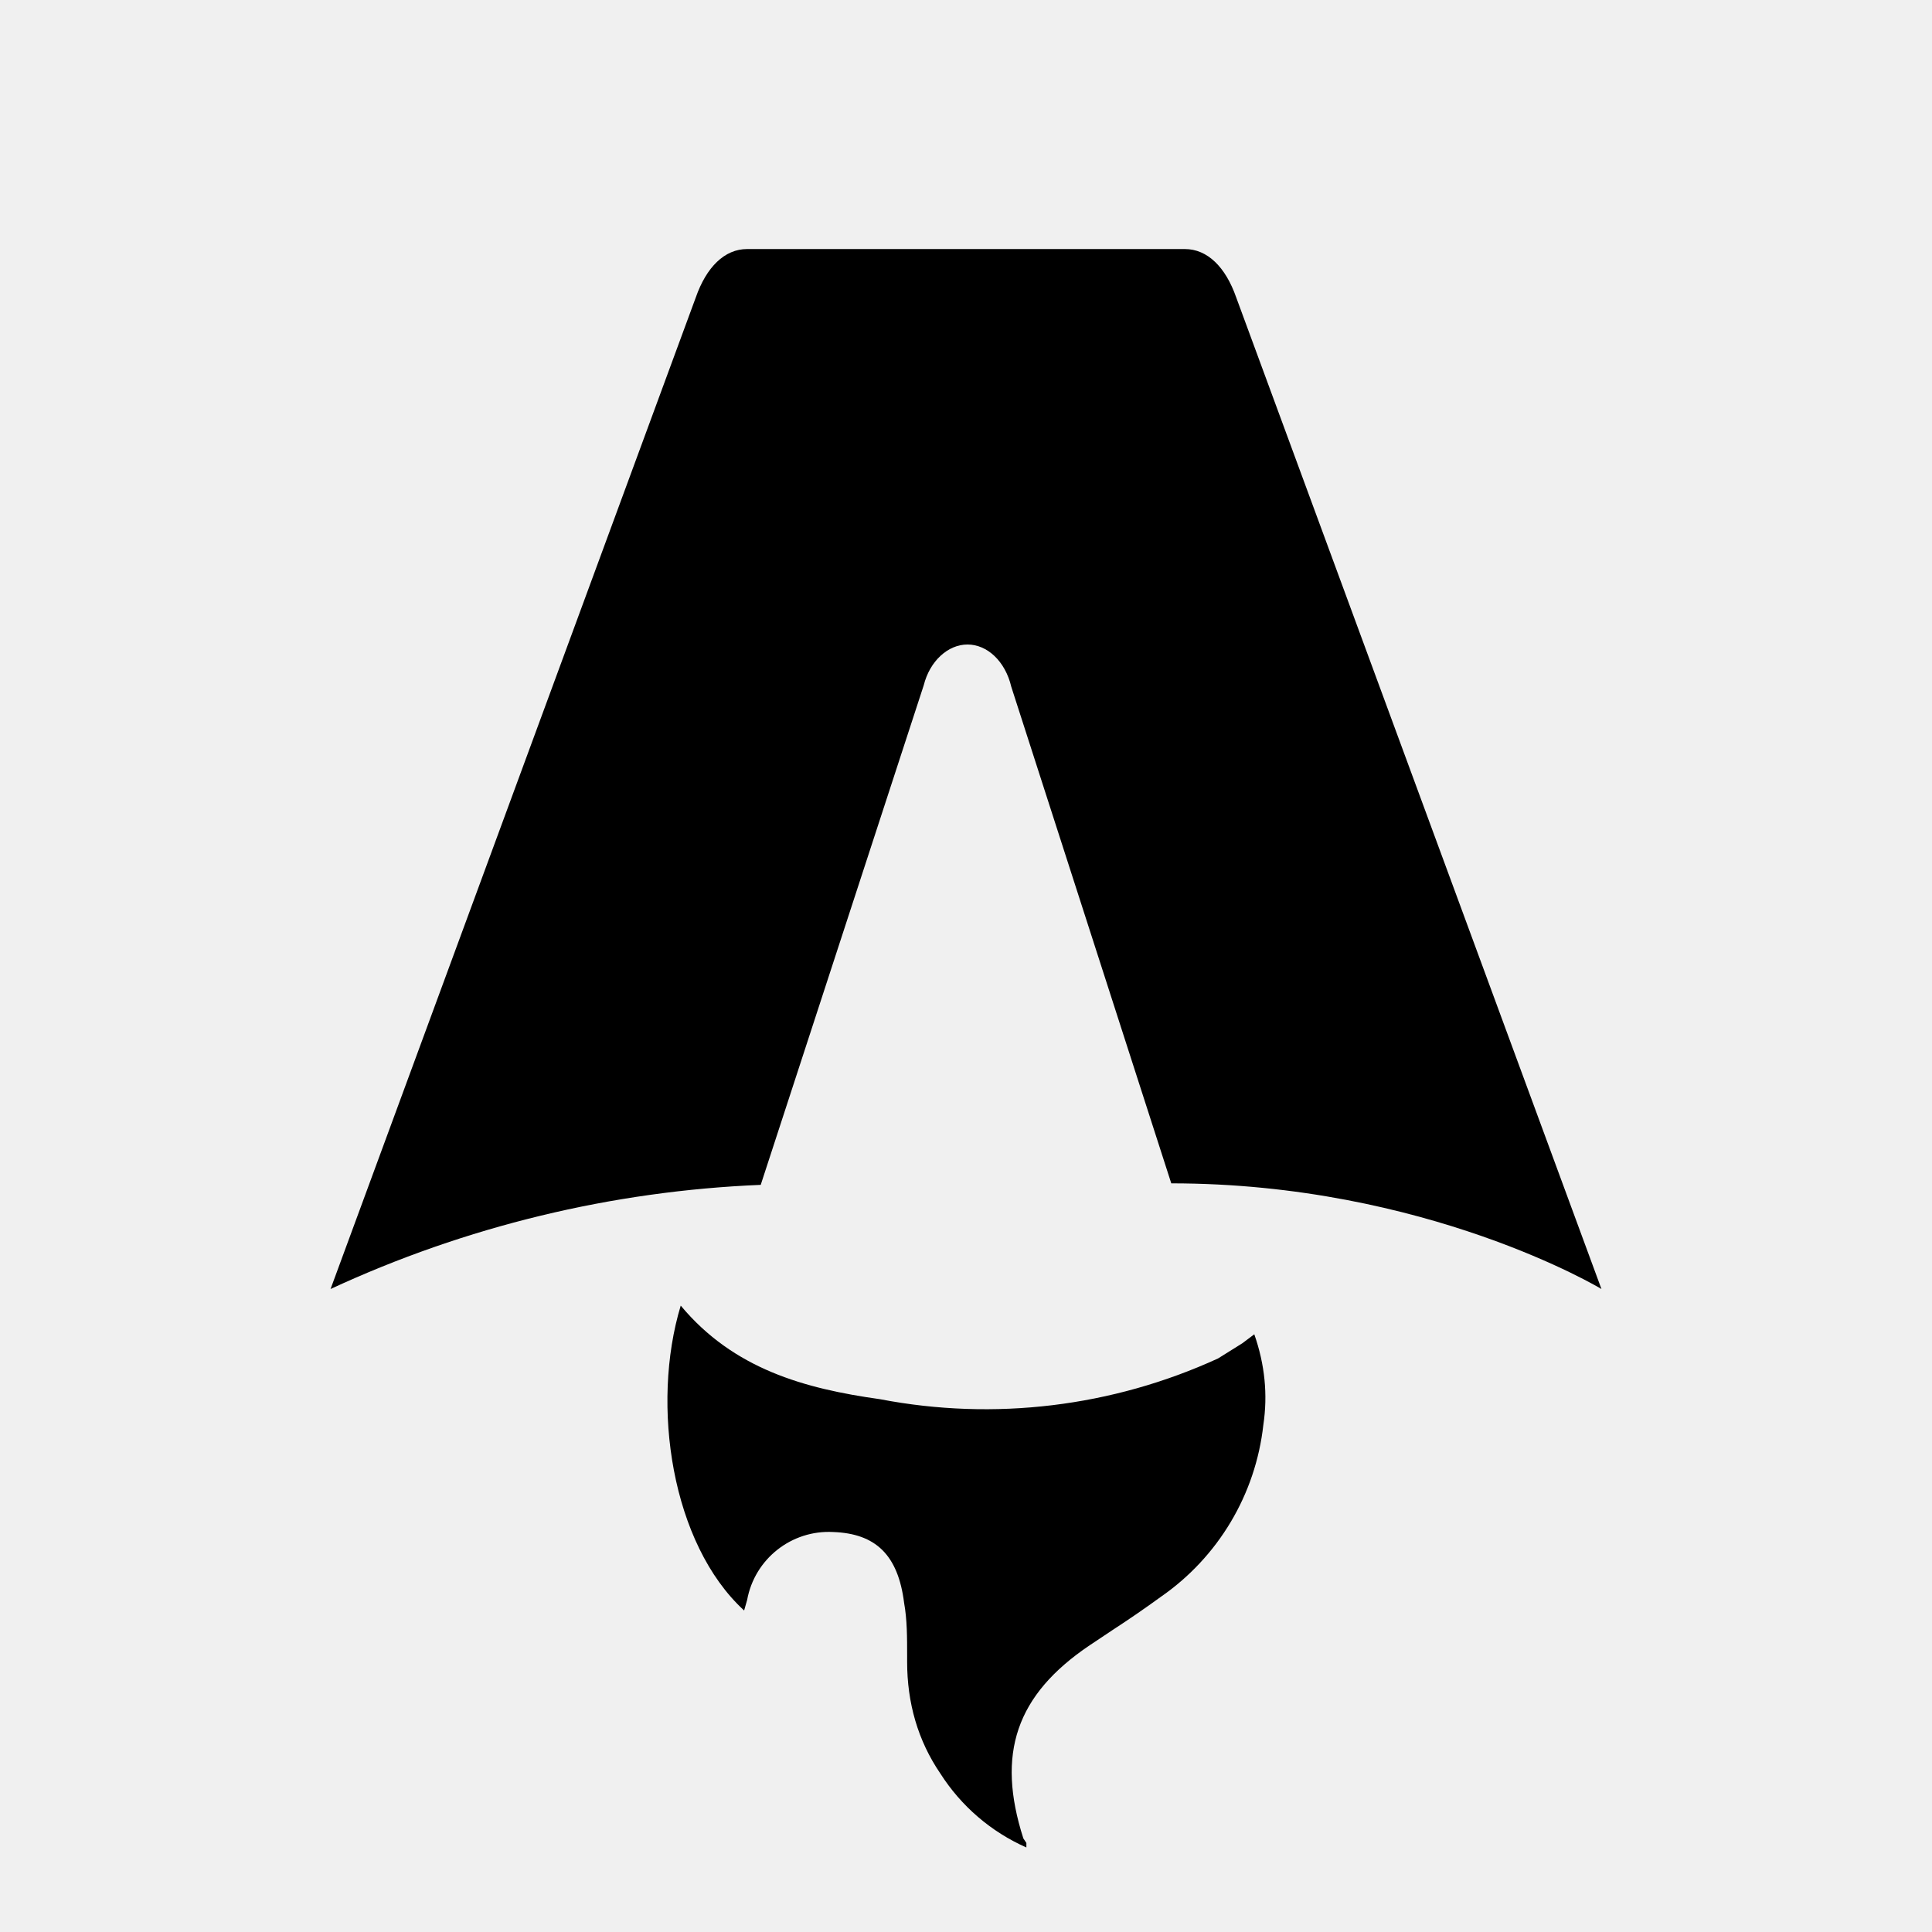
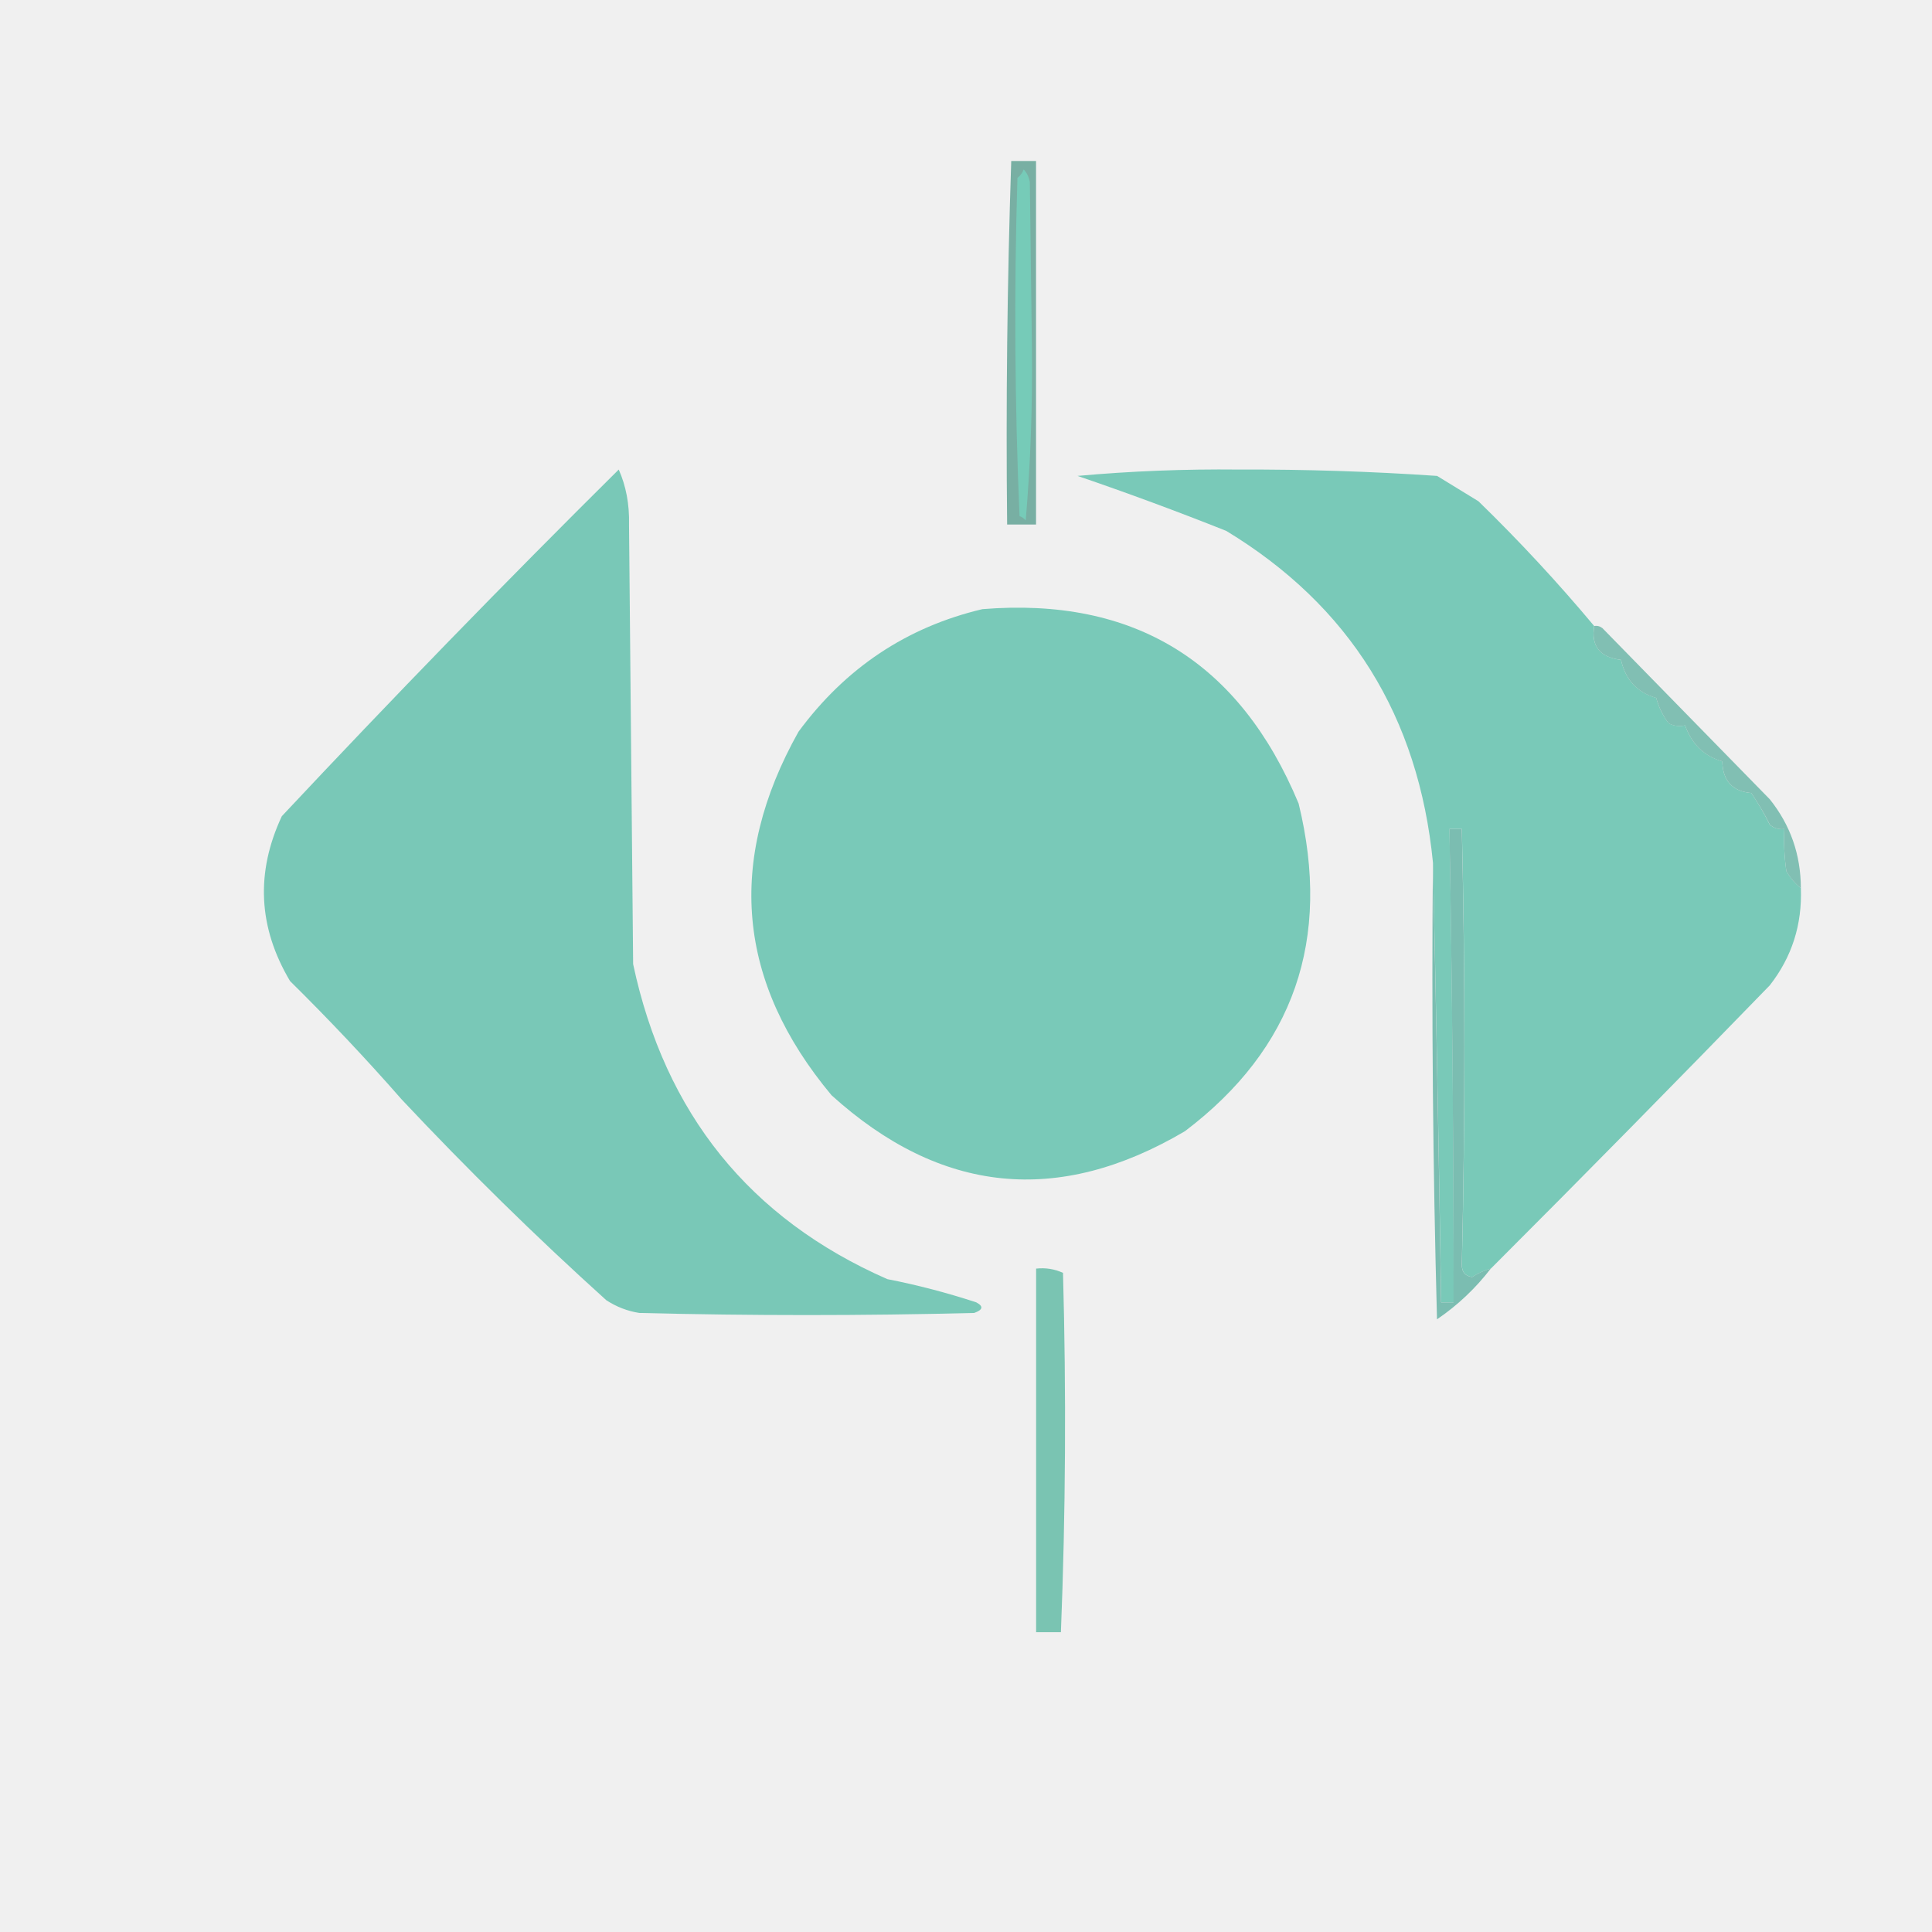
- <svg xmlns="http://www.w3.org/2000/svg" fill="none" viewBox="0 0 128 128">
-   <path d="M50.4 78.5a75.1 75.1 0 0 0-28.5 6.9l24.2-65.7c.7-2 1.9-3.2 3.4-3.2h29c1.5 0 2.7 1.2 3.4 3.2l24.2 65.7s-11.6-7-28.5-7L67 45.5c-.4-1.7-1.6-2.8-2.9-2.8-1.3 0-2.5 1.1-2.9 2.7L50.4 78.5Zm-1.1 28.2Zm-4.2-20.2c-2 6.6-.6 15.8 4.2 20.2a17.5 17.5 0 0 1 .2-.7 5.5 5.5 0 0 1 5.7-4.5c2.8.1 4.3 1.5 4.7 4.7.2 1.1.2 2.3.2 3.5v.4c0 2.7.7 5.2 2.2 7.4a13 13 0 0 0 5.7 4.9v-.3l-.2-.3c-1.8-5.6-.5-9.5 4.4-12.8l1.5-1a73 73 0 0 0 3.2-2.2 16 16 0 0 0 6.8-11.4c.3-2 .1-4-.6-6l-.8.6-1.6 1a37 37 0 0 1-22.4 2.7c-5-.7-9.7-2-13.2-6.2Z" />
-   <style>
-         path { fill: #000; }
-         @media (prefers-color-scheme: dark) {
-             path { fill: #FFF; }
-         }
-     </style>
+ <svg xmlns="http://www.w3.org/2000/svg" width="24" height="24" viewBox="0 0 24 24" fill="none">
+   <path fill-rule="evenodd" clip-rule="evenodd" d="M12.562 2C12.665 2 12.767 2 12.87 2C12.87 3.506 12.87 5.011 12.87 6.516C12.75 6.516 12.63 6.516 12.511 6.516C12.495 5.009 12.512 3.504 12.562 2Z" fill="#78AFA3" />
+   <path fill-rule="evenodd" clip-rule="evenodd" d="M12.716 2.105C12.756 2.145 12.781 2.197 12.793 2.263C12.802 2.954 12.81 3.645 12.819 4.337C12.827 5.054 12.801 5.763 12.742 6.464C12.721 6.44 12.695 6.422 12.665 6.411C12.605 5.011 12.596 3.611 12.639 2.21C12.676 2.182 12.702 2.146 12.716 2.105Z" fill="#76CBB8" />
+   <path fill-rule="evenodd" clip-rule="evenodd" d="M19.803 7.776C19.763 8.025 19.874 8.165 20.137 8.197C20.192 8.444 20.337 8.601 20.574 8.669C20.605 8.785 20.657 8.89 20.728 8.984C20.791 9.018 20.86 9.027 20.933 9.011C21.016 9.244 21.17 9.393 21.395 9.457C21.4 9.699 21.52 9.83 21.755 9.851C21.841 9.977 21.918 10.109 21.985 10.245C22.038 10.289 22.098 10.306 22.166 10.297C22.157 10.473 22.166 10.648 22.191 10.822C22.24 10.906 22.3 10.976 22.371 11.032C22.388 11.486 22.26 11.888 21.985 12.24C20.837 13.423 19.682 14.597 18.52 15.759C18.438 15.781 18.361 15.816 18.289 15.864C18.2 15.852 18.157 15.799 18.16 15.706C18.202 13.906 18.202 12.103 18.16 10.297C18.109 10.297 18.058 10.297 18.006 10.297C18.041 12.257 18.058 14.218 18.058 16.179C18.006 16.179 17.955 16.179 17.903 16.179C17.875 14.35 17.841 12.529 17.801 10.717C17.622 8.899 16.767 7.525 15.233 6.595C14.62 6.351 14.004 6.123 13.385 5.912C14.048 5.852 14.715 5.826 15.387 5.833C16.21 5.83 17.032 5.856 17.852 5.912C18.023 6.017 18.195 6.122 18.366 6.227C18.871 6.718 19.35 7.234 19.803 7.776Z" fill="#79C9B8" />
+   <path fill-rule="evenodd" clip-rule="evenodd" d="M7.686 5.833C7.777 6.037 7.82 6.265 7.814 6.516C7.831 8.336 7.848 10.157 7.865 11.977C8.261 13.835 9.314 15.14 11.023 15.89C11.398 15.963 11.766 16.06 12.127 16.178C12.22 16.227 12.211 16.271 12.102 16.31C10.715 16.345 9.329 16.345 7.942 16.31C7.794 16.287 7.658 16.234 7.532 16.152C6.653 15.359 5.806 14.527 4.99 13.658C4.546 13.151 4.084 12.662 3.603 12.187C3.208 11.523 3.173 10.84 3.501 10.139C4.873 8.675 6.268 7.239 7.686 5.833Z" fill="#79C8B7" />
+   <path fill-rule="evenodd" clip-rule="evenodd" d="M12.204 7.567C14.088 7.414 15.398 8.219 16.132 9.982C16.544 11.67 16.073 13.027 14.72 14.052C13.148 14.98 11.685 14.832 10.33 13.606C9.156 12.2 9.02 10.694 9.919 9.09C10.503 8.297 11.265 7.789 12.204 7.567Z" fill="#79C9B8" />
+   <path fill-rule="evenodd" clip-rule="evenodd" d="M19.804 7.777C19.841 7.77 19.876 7.779 19.906 7.803C20.602 8.515 21.295 9.224 21.986 9.93C22.242 10.251 22.37 10.618 22.371 11.033C22.3 10.977 22.24 10.907 22.191 10.823C22.166 10.649 22.157 10.474 22.166 10.298C22.098 10.307 22.038 10.289 21.986 10.245C21.919 10.109 21.841 9.978 21.755 9.851C21.52 9.83 21.401 9.699 21.395 9.458C21.17 9.394 21.016 9.245 20.933 9.011C20.86 9.028 20.791 9.019 20.728 8.985C20.657 8.891 20.606 8.786 20.574 8.67C20.337 8.602 20.192 8.445 20.137 8.197C19.874 8.166 19.763 8.026 19.804 7.777Z" fill="#81BFB3" />
+   <path fill-rule="evenodd" clip-rule="evenodd" d="M18.519 15.759C18.329 16.005 18.107 16.215 17.851 16.389C17.8 14.499 17.783 12.609 17.8 10.717C17.84 12.529 17.874 14.35 17.902 16.179C17.954 16.179 18.005 16.179 18.056 16.179C18.056 14.218 18.04 12.257 18.005 10.297C18.056 10.297 18.108 10.297 18.159 10.297C18.201 12.103 18.201 13.906 18.159 15.706C18.156 15.799 18.199 15.852 18.288 15.864C18.36 15.816 18.437 15.781 18.519 15.759Z" fill="#7BBDB1" />
+   <path fill-rule="evenodd" clip-rule="evenodd" d="M12.871 15.759C12.989 15.746 13.1 15.764 13.205 15.812C13.246 17.301 13.238 18.79 13.179 20.276C13.076 20.276 12.974 20.276 12.871 20.276C12.871 18.77 12.871 17.265 12.871 15.759Z" fill="#7AC4B2" />
</svg>
